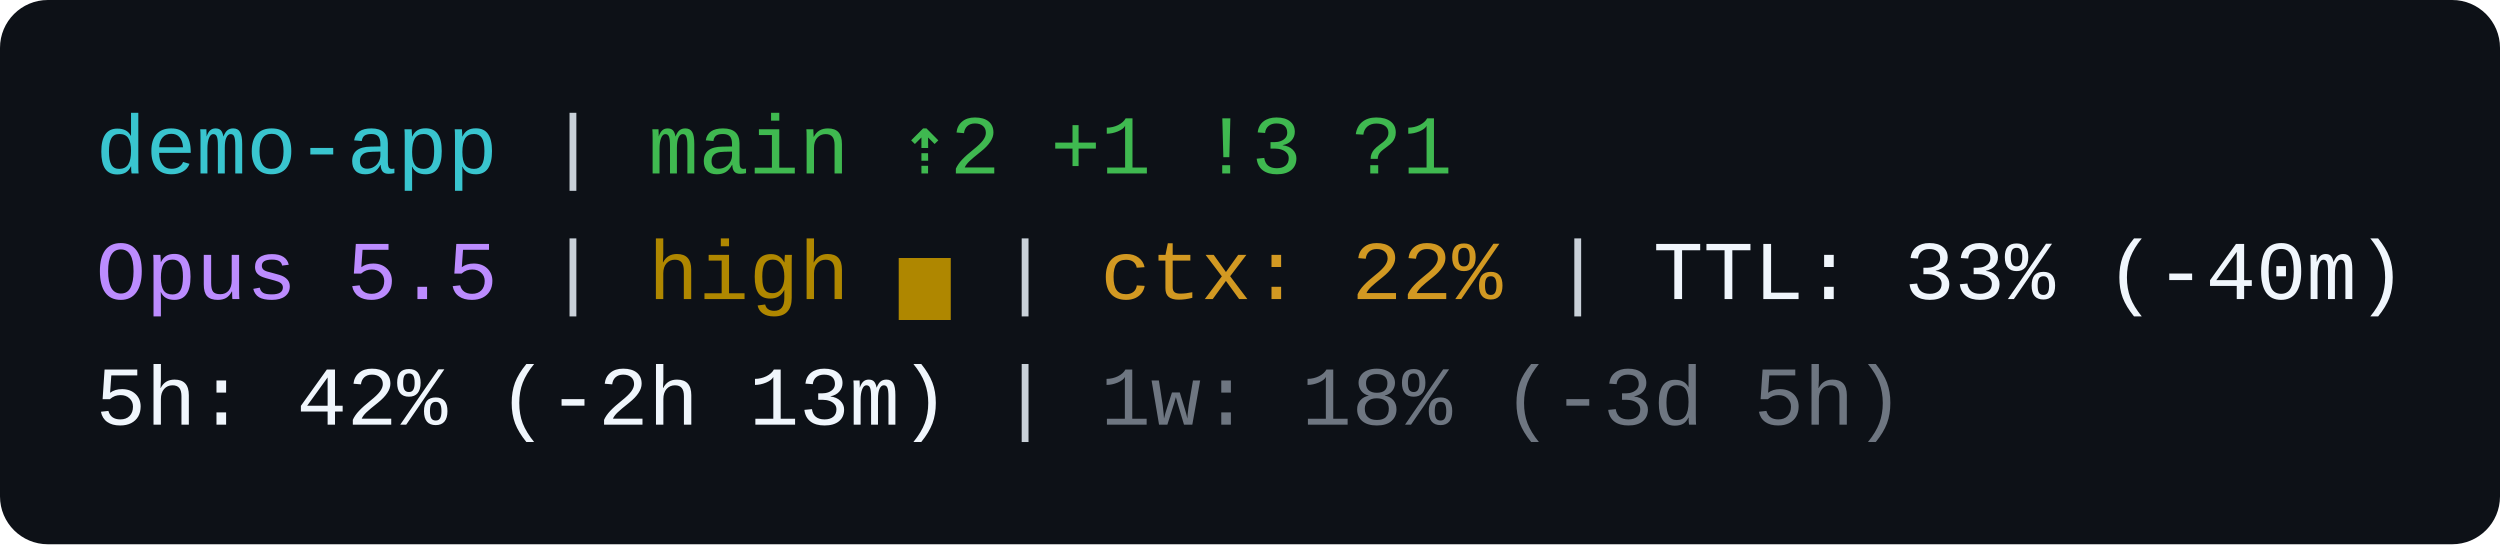
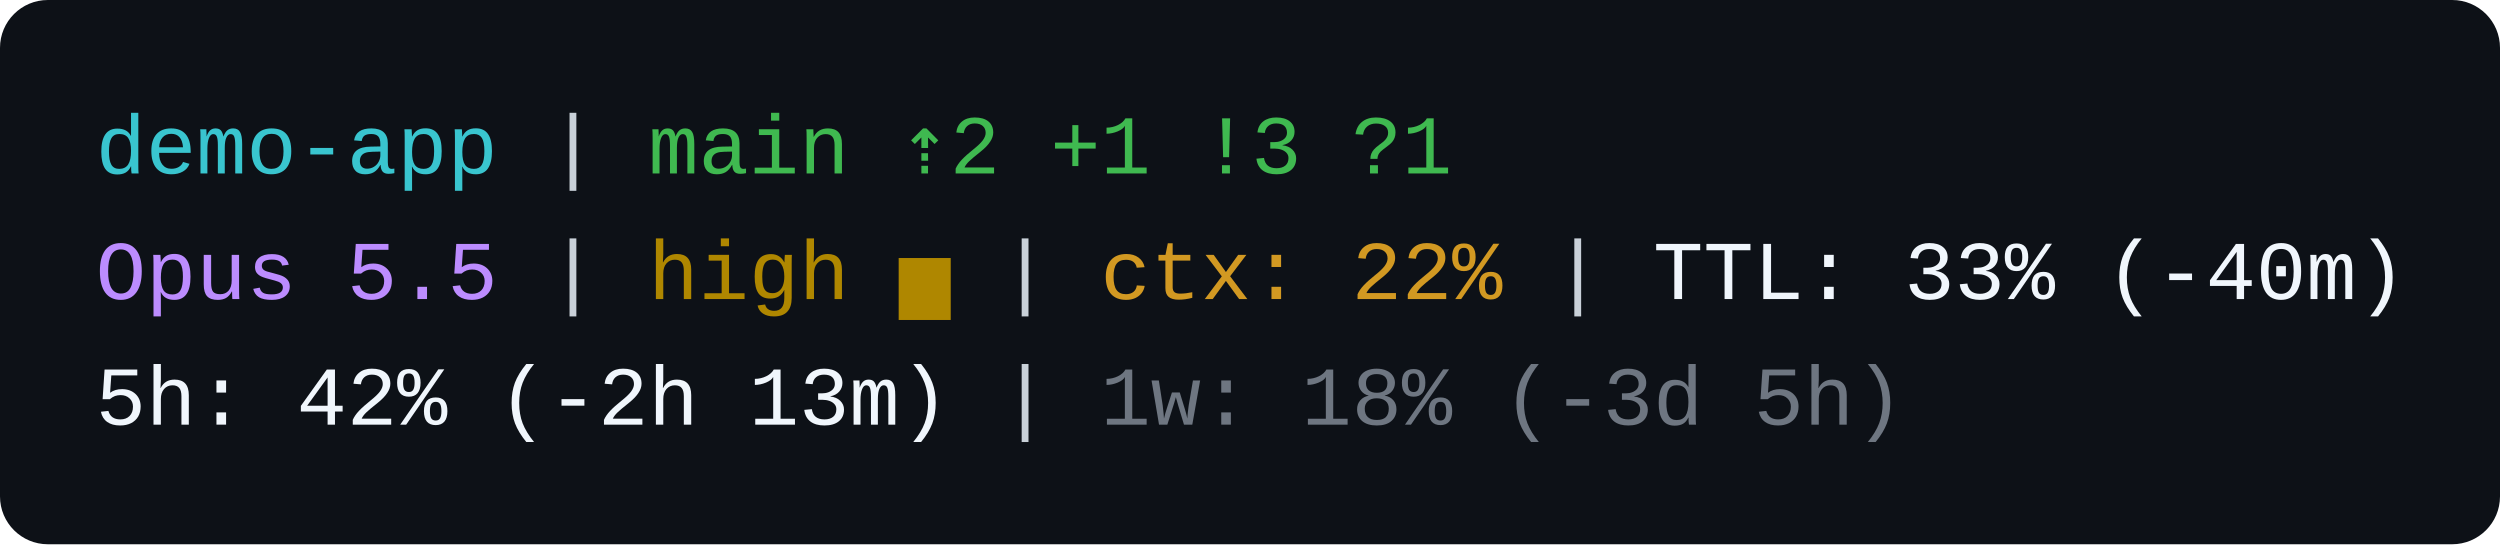
<svg xmlns="http://www.w3.org/2000/svg" width="418" height="91" viewBox="0 0 418 91">
  <rect width="418" height="91" rx="8" fill="#0d1117" />
-   <g font-family="ui-monospace, SFMono-Regular, Menlo, Consolas, 'Liberation Mono', monospace" font-size="14" xml:space="preserve">
-     <text y="29">
-       <tspan x="16.0 24.4 32.8 41.2 49.6 58.0 66.4 74.8" fill="#39c5cf">demo-app</tspan>
-       <tspan x="83.2 91.6 100.0" fill="#c9d1d9"> | </tspan>
-       <tspan x="108.4 116.8 125.2 133.6 142.0 150.4 158.8 167.2 175.6 184.0 192.4 200.8 209.2 217.6 226.0 234.4" fill="#3fb950">main ⇡2 +1 !3 ?1</tspan>
-     </text>
-     <text y="50">
-       <tspan x="16.0 24.4 32.8 41.2 49.6 58.0 66.4 74.8" fill="#bc8cff">Opus 5.5</tspan>
-       <tspan x="83.2 91.6 100.0" fill="#c9d1d9"> | </tspan>
-       <tspan x="108.4 116.8 125.2 133.6 142.0 150.4" fill="#af8700">high ▅</tspan>
-       <tspan x="158.8 167.2 175.6" fill="#c9d1d9"> | </tspan>
-       <tspan x="184.0 192.4 200.8 209.2 217.6 226.0 234.4 242.8" fill="#d29922">ctx: 22%</tspan>
-       <tspan x="251.2 259.6 268.0" fill="#c9d1d9"> | </tspan>
-       <tspan x="276.4 284.8 293.2 301.6 310.0 318.4 326.8 335.2 343.6 352.0 360.4 368.8 377.2 385.6 394.0" fill="#f0f6fc">TTL: 33% (-40m)</tspan>
-     </text>
-     <text y="71">
-       <tspan x="16.0 24.4 32.8 41.2 49.6 58.0 66.4 74.8 83.2 91.6 100.0 108.4 116.8 125.2 133.6 142.0 150.4" fill="#f0f6fc">5h: 42% (-2h 13m)</tspan>
-       <tspan x="158.8 167.2 175.6" fill="#c9d1d9"> | </tspan>
-       <tspan x="184.0 192.4 200.8 209.2 217.6 226.0 234.4 242.8 251.2 259.6 268.0 276.4 284.8 293.2 301.6 310.0" fill="#6e7681">1w: 18% (-3d 5h)</tspan>
-     </text>
+   <g font-family="ui-monospace, SFMono-Regular, Menlo, Consolas, 'Liberation Mono', monospace" font-size="14">
+     <g fill="#39c5cf">
+       <text x="16.0" y="29">d</text>
+       <text x="24.4" y="29">e</text>
+       <text x="32.8" y="29">m</text>
+       <text x="41.2" y="29">o</text>
+       <text x="49.6" y="29">-</text>
+       <text x="58.0" y="29">a</text>
+       <text x="66.4" y="29">p</text>
+       <text x="74.8" y="29">p</text>
+     </g>
+     <g fill="#c9d1d9">
+       <text x="91.6" y="29">|</text>
+     </g>
+     <g fill="#3fb950">
+       <text x="108.4" y="29">m</text>
+       <text x="116.8" y="29">a</text>
+       <text x="125.2" y="29">i</text>
+       <text x="133.6" y="29">n</text>
+       <text x="150.4" y="29">⇡</text>
+       <text x="158.8" y="29">2</text>
+       <text x="175.6" y="29">+</text>
+       <text x="184.0" y="29">1</text>
+       <text x="200.8" y="29">!</text>
+       <text x="209.2" y="29">3</text>
+       <text x="226.0" y="29">?</text>
+       <text x="234.4" y="29">1</text>
+     </g>
+     <g fill="#bc8cff">
+       <text x="16.0" y="50">O</text>
+       <text x="24.4" y="50">p</text>
+       <text x="32.8" y="50">u</text>
+       <text x="41.2" y="50">s</text>
+       <text x="58.0" y="50">5</text>
+       <text x="66.4" y="50">.</text>
+       <text x="74.8" y="50">5</text>
+     </g>
+     <g fill="#c9d1d9">
+       <text x="91.6" y="50">|</text>
+     </g>
+     <g fill="#af8700">
+       <text x="108.4" y="50">h</text>
+       <text x="116.8" y="50">i</text>
+       <text x="125.2" y="50">g</text>
+       <text x="133.6" y="50">h</text>
+       <text x="150.4" y="50">▅</text>
+     </g>
+     <g fill="#c9d1d9">
+       <text x="167.2" y="50">|</text>
+     </g>
+     <g fill="#d29922">
+       <text x="184.0" y="50">c</text>
+       <text x="192.4" y="50">t</text>
+       <text x="200.8" y="50">x</text>
+       <text x="209.2" y="50">:</text>
+       <text x="226.0" y="50">2</text>
+       <text x="234.4" y="50">2</text>
+       <text x="242.8" y="50">%</text>
+     </g>
+     <g fill="#c9d1d9">
+       <text x="259.6" y="50">|</text>
+     </g>
+     <g fill="#f0f6fc">
+       <text x="276.4" y="50">T</text>
+       <text x="284.8" y="50">T</text>
+       <text x="293.2" y="50">L</text>
+       <text x="301.6" y="50">:</text>
+       <text x="318.4" y="50">3</text>
+       <text x="326.8" y="50">3</text>
+       <text x="335.2" y="50">%</text>
+       <text x="352.0" y="50">(</text>
+       <text x="360.4" y="50">-</text>
+       <text x="368.8" y="50">4</text>
+       <text x="377.2" y="50">0</text>
+       <text x="385.6" y="50">m</text>
+       <text x="394.0" y="50">)</text>
+     </g>
+     <g fill="#f0f6fc">
+       <text x="16.0" y="71">5</text>
+       <text x="24.4" y="71">h</text>
+       <text x="32.8" y="71">:</text>
+       <text x="49.6" y="71">4</text>
+       <text x="58.0" y="71">2</text>
+       <text x="66.4" y="71">%</text>
+       <text x="83.2" y="71">(</text>
+       <text x="91.6" y="71">-</text>
+       <text x="100.0" y="71">2</text>
+       <text x="108.4" y="71">h</text>
+       <text x="125.2" y="71">1</text>
+       <text x="133.6" y="71">3</text>
+       <text x="142.0" y="71">m</text>
+       <text x="150.4" y="71">)</text>
+     </g>
+     <g fill="#c9d1d9">
+       <text x="167.2" y="71">|</text>
+     </g>
+     <g fill="#6e7681">
+       <text x="184.0" y="71">1</text>
+       <text x="192.4" y="71">w</text>
+       <text x="200.8" y="71">:</text>
+       <text x="217.6" y="71">1</text>
+       <text x="226.0" y="71">8</text>
+       <text x="234.4" y="71">%</text>
+       <text x="251.2" y="71">(</text>
+       <text x="259.6" y="71">-</text>
+       <text x="268.0" y="71">3</text>
+       <text x="276.4" y="71">d</text>
+       <text x="293.2" y="71">5</text>
+       <text x="301.6" y="71">h</text>
+       <text x="310.0" y="71">)</text>
+     </g>
  </g>
</svg>
